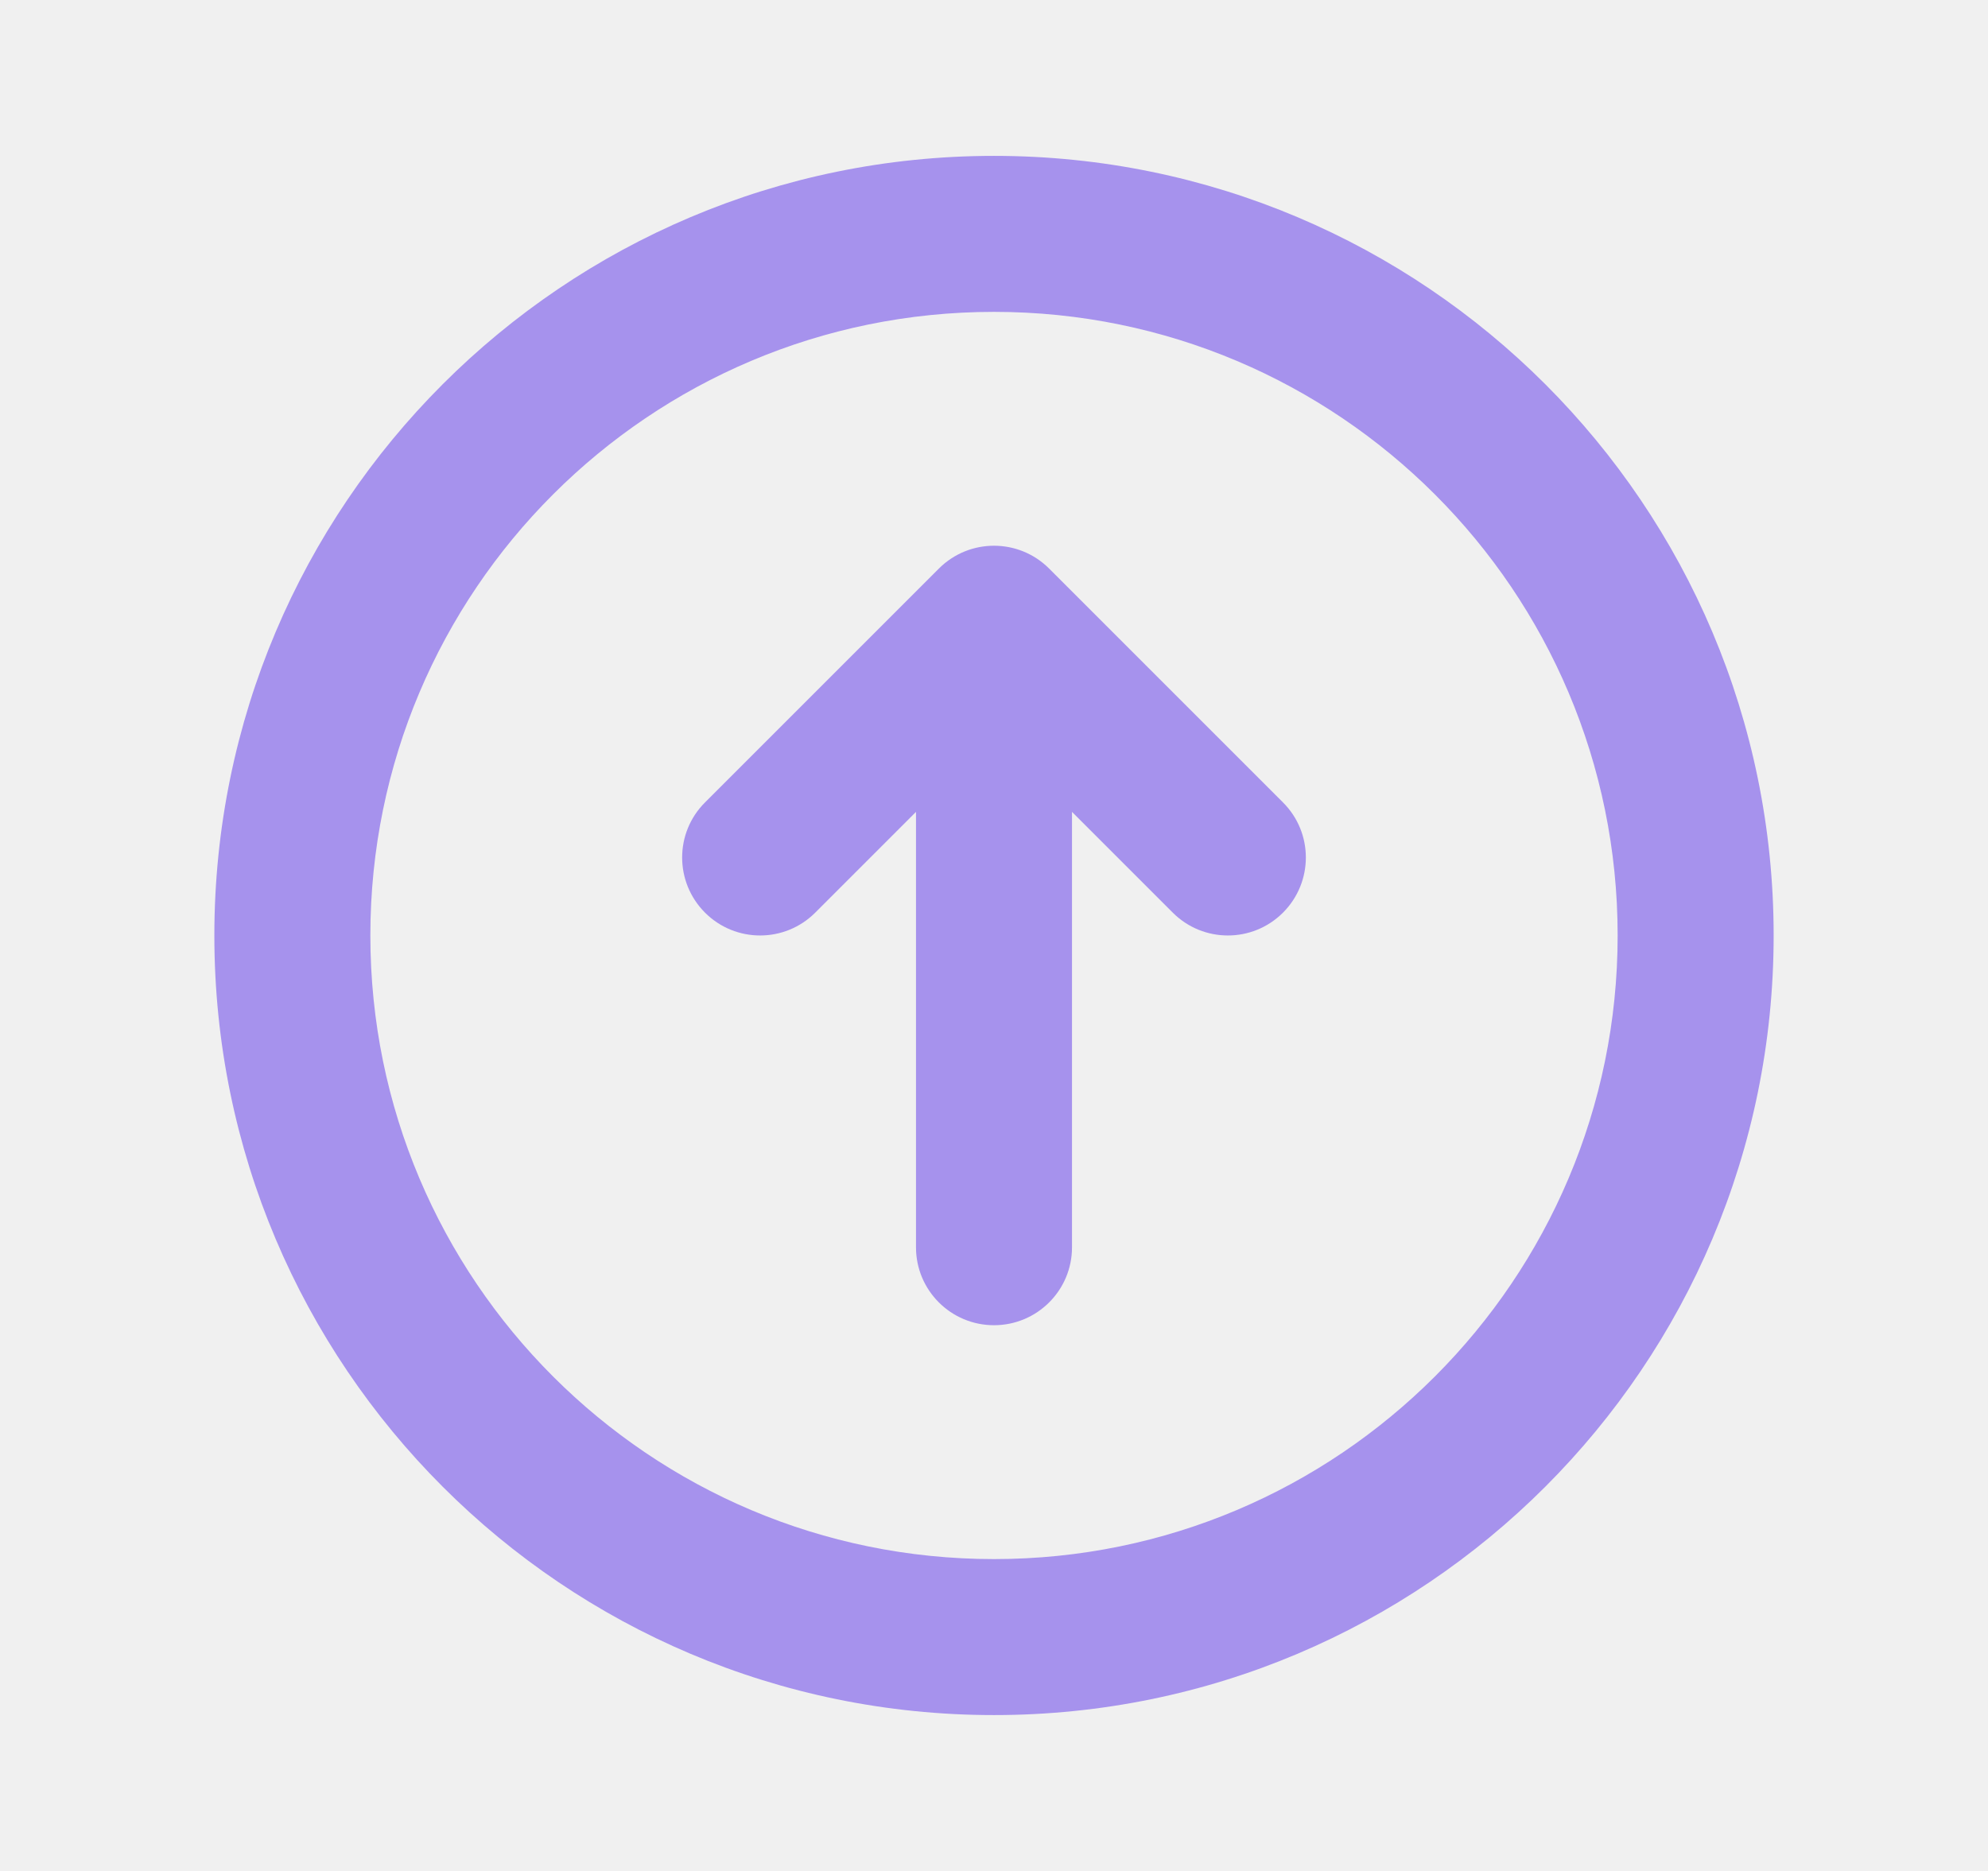
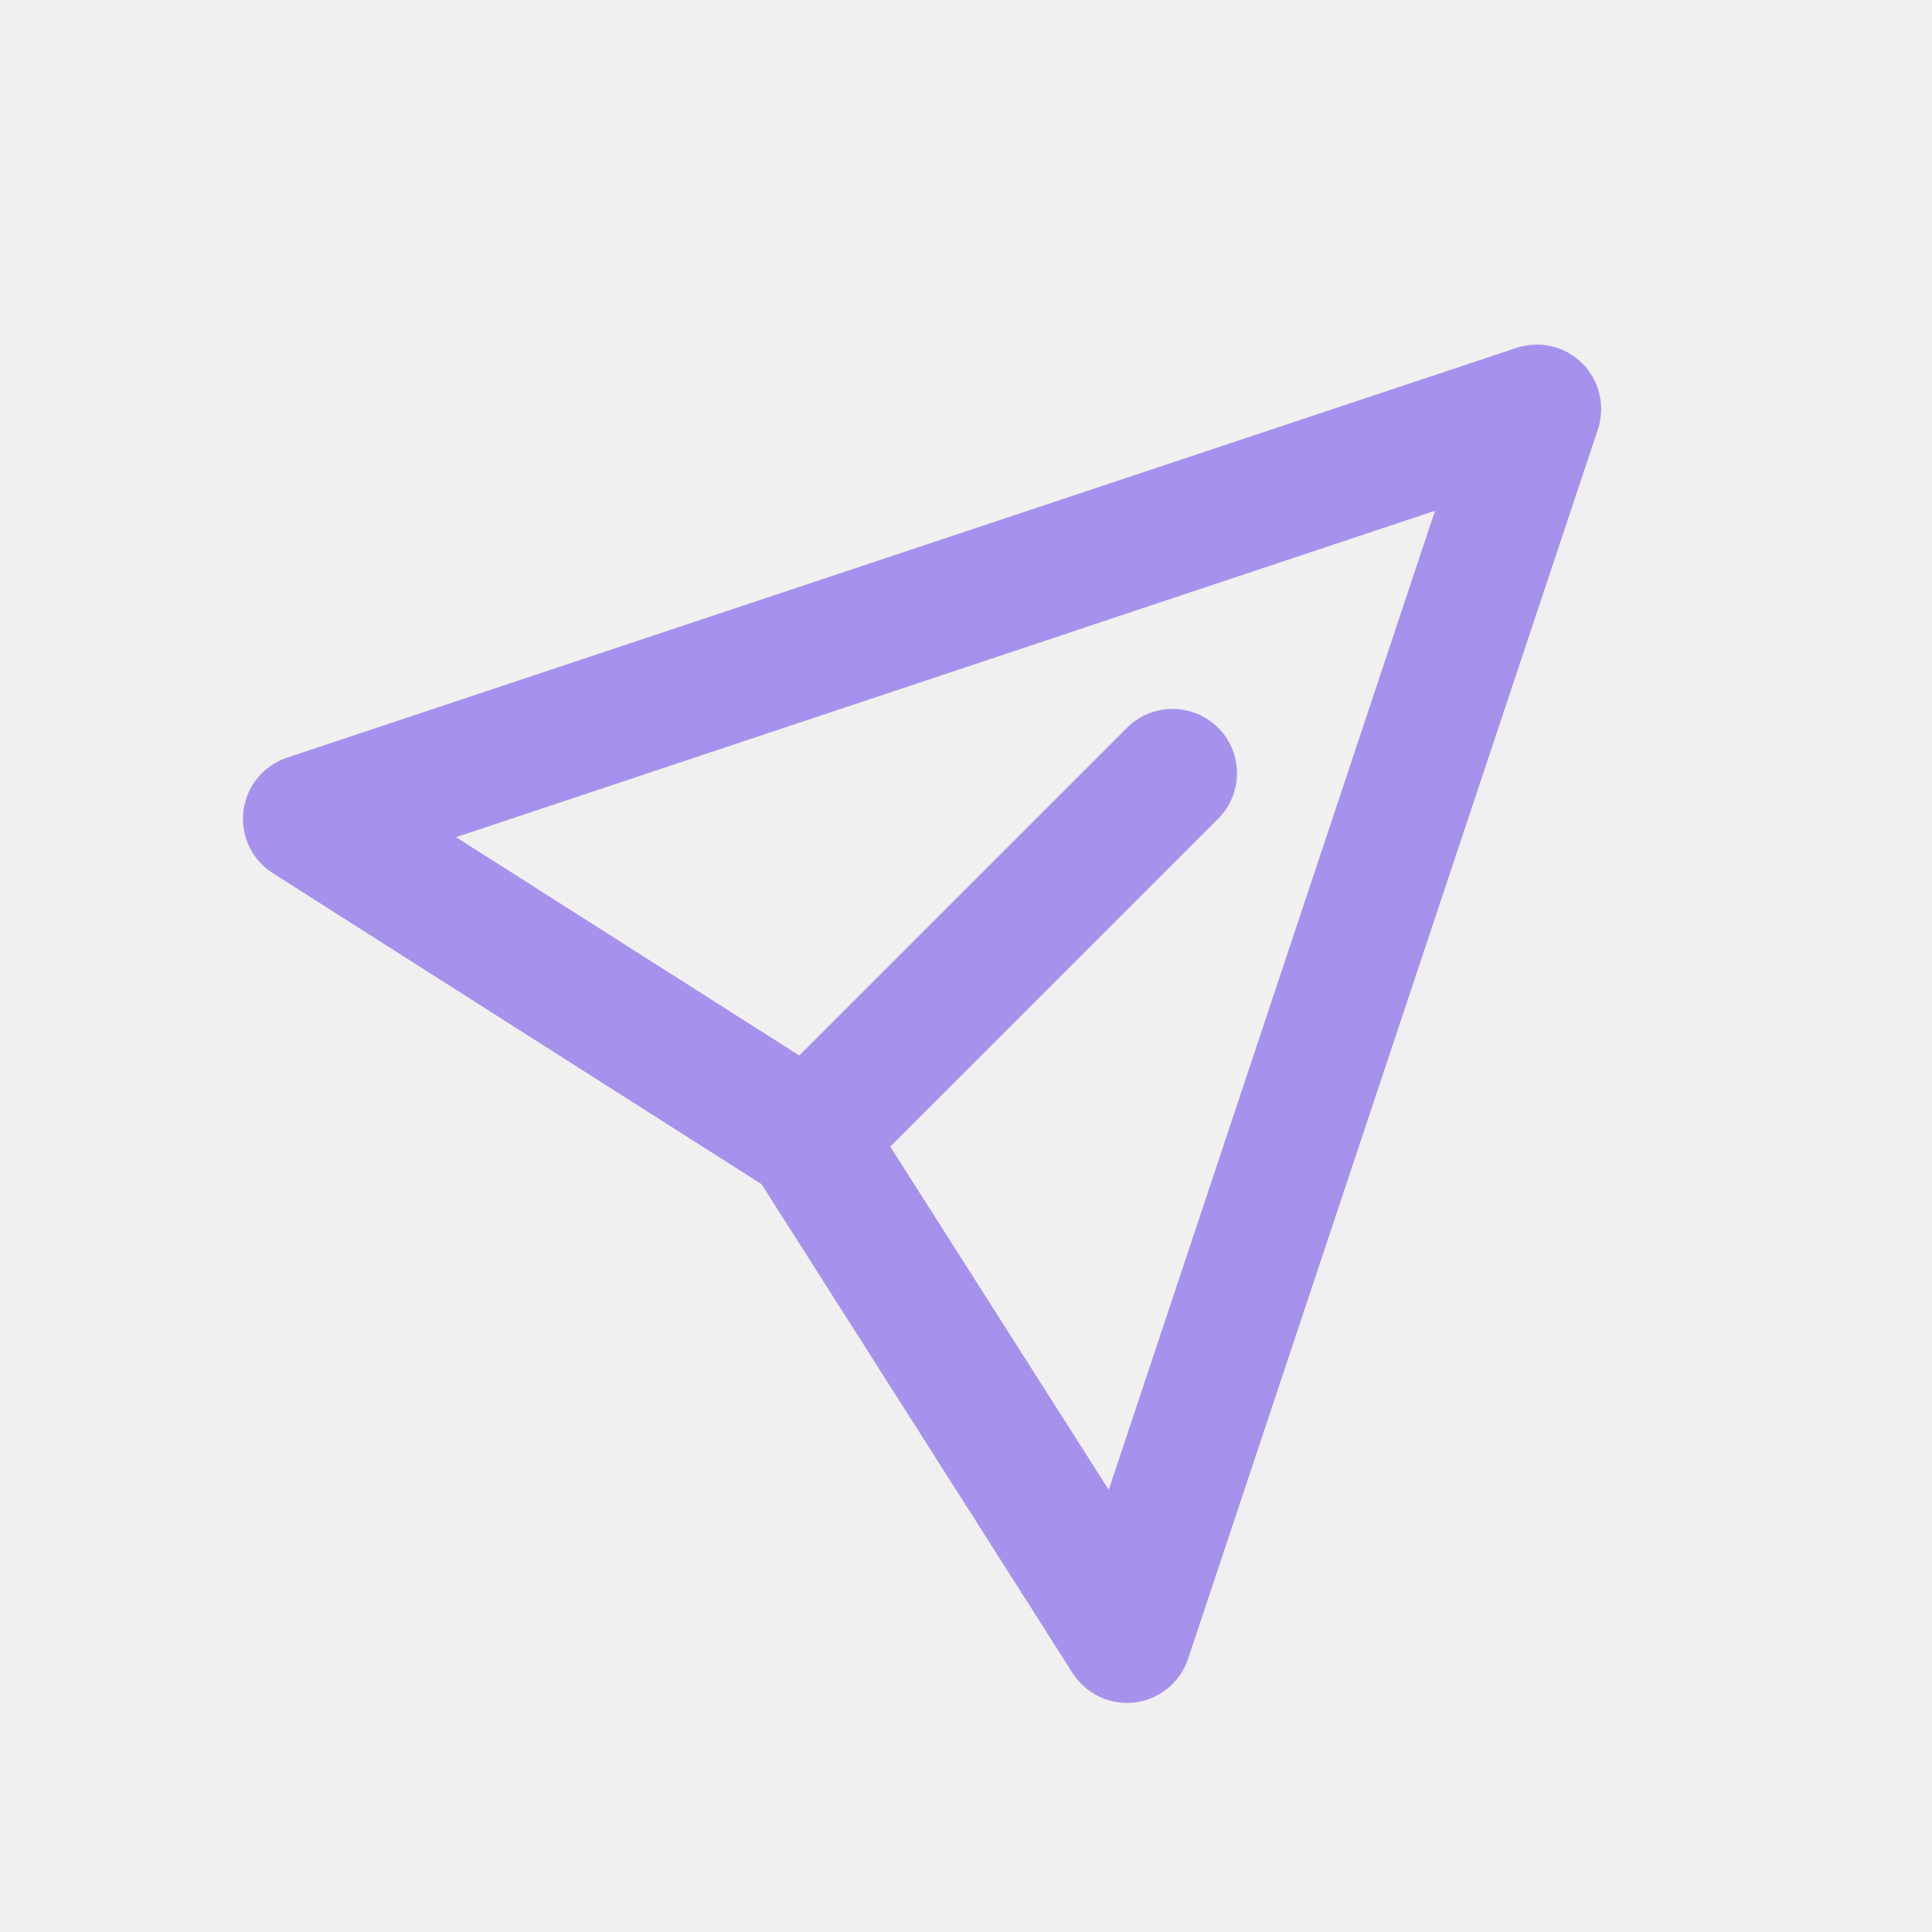
- <svg xmlns="http://www.w3.org/2000/svg" width="17" height="16" viewBox="0 0 17 16" fill="none">
-   <path fill-rule="evenodd" clip-rule="evenodd" d="M8.5 2.667C5.554 2.667 3.167 5.054 3.167 8C3.167 10.945 5.554 13.333 8.5 13.333C11.445 13.333 13.833 10.945 13.833 8C13.833 5.054 11.445 2.667 8.5 2.667ZM1.833 8C1.833 4.318 4.818 1.333 8.5 1.333C12.182 1.333 15.167 4.318 15.167 8C15.167 11.682 12.182 14.667 8.5 14.667C4.818 14.667 1.833 11.682 1.833 8ZM7.833 6.943L6.971 7.805C6.711 8.065 6.289 8.065 6.029 7.805C5.768 7.544 5.768 7.122 6.029 6.862L8.029 4.862C8.289 4.602 8.711 4.602 8.971 4.862L10.971 6.862C11.232 7.122 11.232 7.544 10.971 7.805C10.711 8.065 10.289 8.065 10.029 7.805L9.167 6.943L9.167 10.667C9.167 11.035 8.868 11.333 8.5 11.333C8.132 11.333 7.833 11.035 7.833 10.667L7.833 6.943Z" fill="#A692ED" />
+ <svg xmlns="http://www.w3.org/2000/svg" width="16" height="16" viewBox="0 0 16 16" fill="none">
+   <g clip-path="url(#clip0_631_350)">
+     <path fill-rule="evenodd" clip-rule="evenodd" d="M13.105 3.01C13.247 3.153 13.297 3.364 13.233 3.556L9.839 13.738C9.774 13.933 9.603 14.073 9.399 14.099C9.194 14.124 8.994 14.029 8.883 13.856L6.307 9.807L2.259 7.231C2.085 7.121 1.991 6.92 2.016 6.716C2.041 6.512 2.181 6.34 2.376 6.275L12.559 2.881C12.75 2.817 12.962 2.867 13.105 3.01ZM7.373 9.496L9.182 12.338L11.884 4.23L3.777 6.933L6.619 8.741L9.333 6.027C9.542 5.819 9.879 5.819 10.088 6.027C10.296 6.235 10.296 6.573 10.088 6.781L7.373 9.496Z" fill="#A692ED" />
+   </g>
+   <defs>
+     <clipPath id="clip0_631_350">
+       <rect width="16" height="16" fill="white" />
+     </clipPath>
+   </defs>
</svg>
